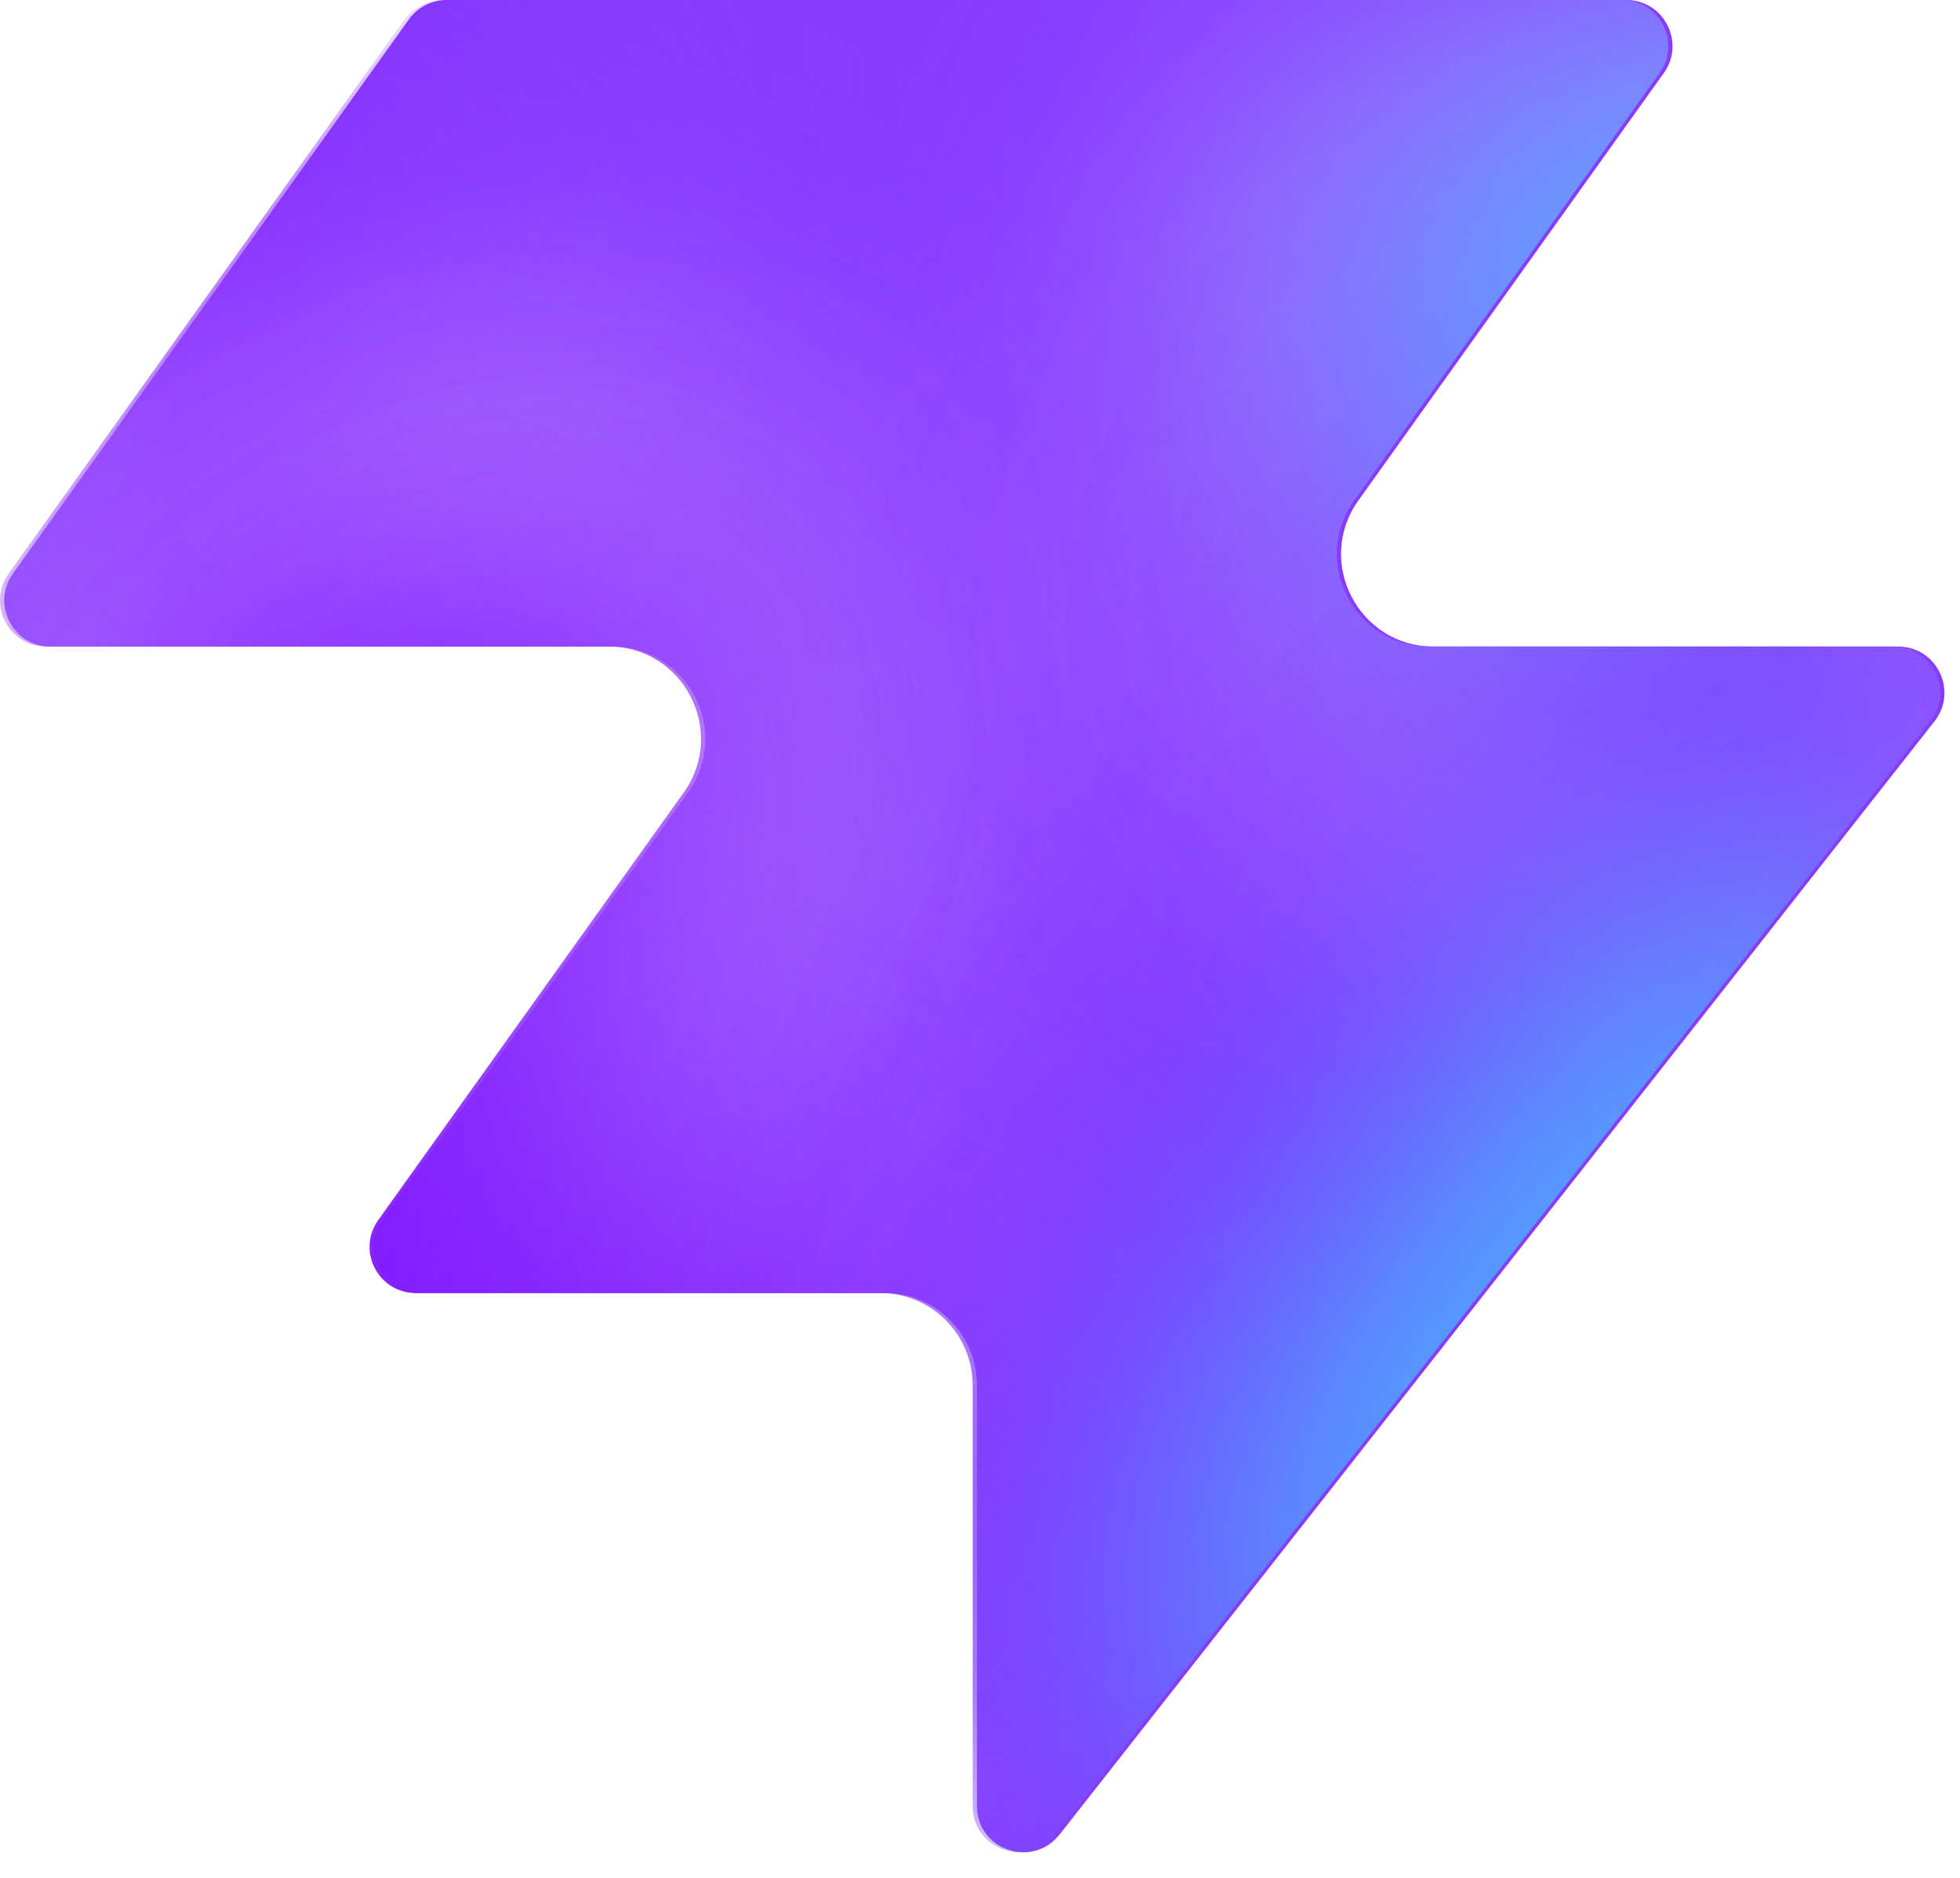
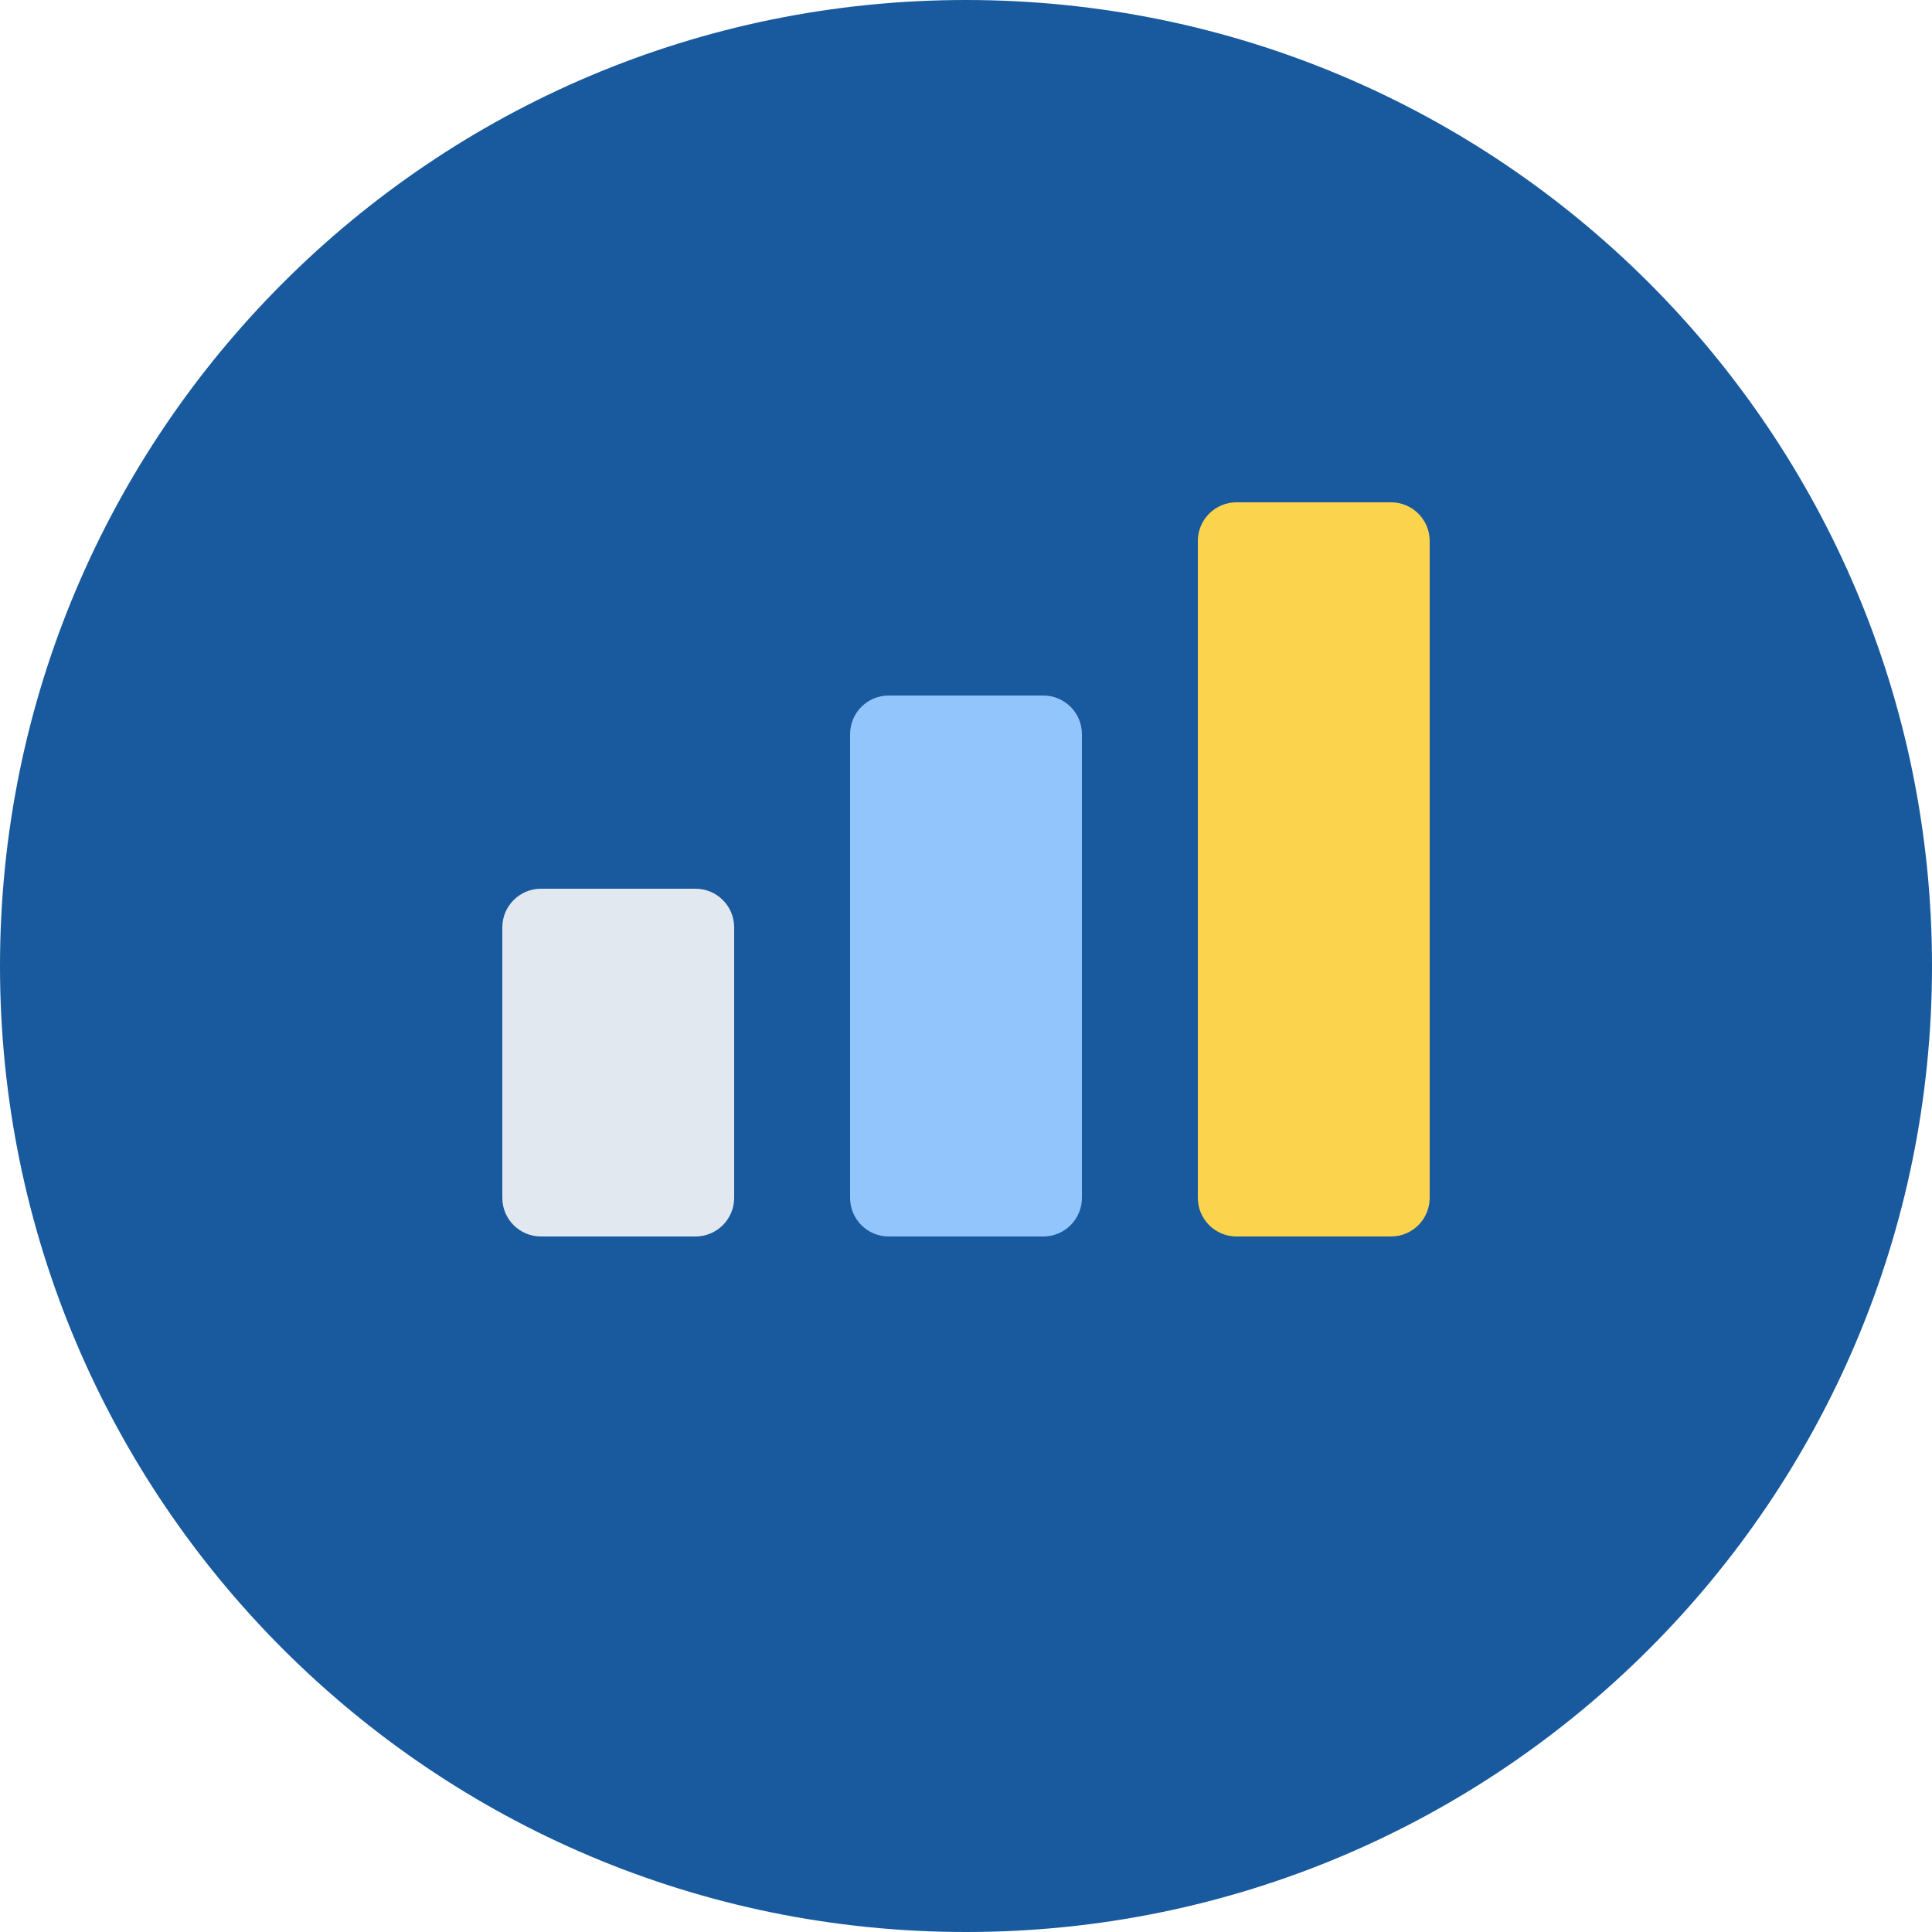
- <svg xmlns="http://www.w3.org/2000/svg" width="48" height="46" fill="none" viewBox="0 0 48 46">
-   <path fill="#863bff" d="M25.946 44.938c-.664.845-2.021.375-2.021-.698V33.937a2.26 2.26 0 0 0-2.262-2.262H10.287c-.92 0-1.456-1.04-.92-1.788l7.48-10.471c1.07-1.497 0-3.578-1.842-3.578H1.237c-.92 0-1.456-1.04-.92-1.788L10.013.474c.214-.297.556-.474.92-.474h28.894c.92 0 1.456 1.04.92 1.788l-7.48 10.471c-1.07 1.498 0 3.579 1.842 3.579h11.377c.943 0 1.473 1.088.89 1.83L25.947 44.94z" style="fill:#863bff;fill:color(display-p3 .525 .23 1);fill-opacity:1" />
-   <mask id="a" width="48" height="46" x="0" y="0" maskUnits="userSpaceOnUse" style="mask-type:alpha">
-     <path fill="#000" d="M25.842 44.938c-.664.844-2.021.375-2.021-.698V33.937a2.26 2.26 0 0 0-2.262-2.262H10.183c-.92 0-1.456-1.04-.92-1.788l7.48-10.471c1.07-1.498 0-3.579-1.842-3.579H1.133c-.92 0-1.456-1.04-.92-1.787L9.91.473c.214-.297.556-.474.92-.474h28.894c.92 0 1.456 1.04.92 1.788l-7.48 10.471c-1.07 1.498 0 3.578 1.842 3.578h11.377c.943 0 1.473 1.088.89 1.832L25.843 44.94z" style="fill:#000;fill-opacity:1" />
-   </mask>
-   <g mask="url(#a)">
-     <g filter="url(#b)">
-       <ellipse cx="5.508" cy="14.704" fill="#ede6ff" rx="5.508" ry="14.704" style="fill:#ede6ff;fill:color(display-p3 .927 .903 1);fill-opacity:1" transform="matrix(.00324 1 1 -.00324 -4.47 31.516)" />
-     </g>
-     <g filter="url(#c)">
-       <ellipse cx="10.399" cy="29.851" fill="#ede6ff" rx="10.399" ry="29.851" style="fill:#ede6ff;fill:color(display-p3 .927 .903 1);fill-opacity:1" transform="matrix(.00324 1 1 -.00324 -39.328 7.883)" />
-     </g>
-     <g filter="url(#d)">
-       <ellipse cx="5.508" cy="30.487" fill="#7e14ff" rx="5.508" ry="30.487" style="fill:#7e14ff;fill:color(display-p3 .492 .077 1);fill-opacity:1" transform="rotate(89.814 -25.913 -14.639)scale(1 -1)" />
-     </g>
-     <g filter="url(#e)">
-       <ellipse cx="5.508" cy="30.599" fill="#7e14ff" rx="5.508" ry="30.599" style="fill:#7e14ff;fill:color(display-p3 .492 .077 1);fill-opacity:1" transform="rotate(89.814 -32.644 -3.334)scale(1 -1)" />
-     </g>
-     <g filter="url(#f)">
-       <ellipse cx="5.508" cy="30.599" fill="#7e14ff" rx="5.508" ry="30.599" style="fill:#7e14ff;fill:color(display-p3 .492 .077 1);fill-opacity:1" transform="matrix(.00324 1 1 -.00324 -34.34 30.47)" />
-     </g>
-     <g filter="url(#g)">
-       <ellipse cx="14.072" cy="22.078" fill="#ede6ff" rx="14.072" ry="22.078" style="fill:#ede6ff;fill:color(display-p3 .927 .903 1);fill-opacity:1" transform="rotate(93.35 24.506 48.493)scale(-1 1)" />
-     </g>
-     <g filter="url(#h)">
-       <ellipse cx="3.47" cy="21.501" fill="#7e14ff" rx="3.47" ry="21.501" style="fill:#7e14ff;fill:color(display-p3 .492 .077 1);fill-opacity:1" transform="rotate(89.009 28.708 47.59)scale(-1 1)" />
-     </g>
-     <g filter="url(#i)">
-       <ellipse cx="3.47" cy="21.501" fill="#7e14ff" rx="3.47" ry="21.501" style="fill:#7e14ff;fill:color(display-p3 .492 .077 1);fill-opacity:1" transform="rotate(89.009 28.708 47.59)scale(-1 1)" />
-     </g>
-     <g filter="url(#j)">
-       <ellipse cx=".387" cy="8.972" fill="#7e14ff" rx="4.407" ry="29.108" style="fill:#7e14ff;fill:color(display-p3 .492 .077 1);fill-opacity:1" transform="rotate(39.51 .387 8.972)" />
-     </g>
-     <g filter="url(#k)">
-       <ellipse cx="47.523" cy="-6.092" fill="#7e14ff" rx="4.407" ry="29.108" style="fill:#7e14ff;fill:color(display-p3 .492 .077 1);fill-opacity:1" transform="rotate(37.892 47.523 -6.092)" />
-     </g>
-     <g filter="url(#l)">
-       <ellipse cx="41.412" cy="6.333" fill="#47bfff" rx="5.971" ry="9.665" style="fill:#47bfff;fill:color(display-p3 .28 .748 1);fill-opacity:1" transform="rotate(37.892 41.412 6.333)" />
-     </g>
-     <g filter="url(#m)">
-       <ellipse cx="-1.879" cy="38.332" fill="#7e14ff" rx="4.407" ry="29.108" style="fill:#7e14ff;fill:color(display-p3 .492 .077 1);fill-opacity:1" transform="rotate(37.892 -1.88 38.332)" />
-     </g>
-     <g filter="url(#n)">
-       <ellipse cx="-1.879" cy="38.332" fill="#7e14ff" rx="4.407" ry="29.108" style="fill:#7e14ff;fill:color(display-p3 .492 .077 1);fill-opacity:1" transform="rotate(37.892 -1.88 38.332)" />
-     </g>
-     <g filter="url(#o)">
-       <ellipse cx="35.651" cy="29.907" fill="#7e14ff" rx="4.407" ry="29.108" style="fill:#7e14ff;fill:color(display-p3 .492 .077 1);fill-opacity:1" transform="rotate(37.892 35.651 29.907)" />
-     </g>
-     <g filter="url(#p)">
-       <ellipse cx="38.418" cy="32.4" fill="#47bfff" rx="5.971" ry="15.297" style="fill:#47bfff;fill:color(display-p3 .28 .748 1);fill-opacity:1" transform="rotate(37.892 38.418 32.4)" />
-     </g>
-   </g>
-   <defs>
-     <filter id="b" width="60.045" height="41.654" x="-19.77" y="16.149" color-interpolation-filters="sRGB" filterUnits="userSpaceOnUse">
-       <feFlood flood-opacity="0" result="BackgroundImageFix" />
-       <feBlend in="SourceGraphic" in2="BackgroundImageFix" result="shape" />
-       <feGaussianBlur result="effect1_foregroundBlur_2002_17158" stdDeviation="7.659" />
-     </filter>
-     <filter id="c" width="90.34" height="51.437" x="-54.613" y="-7.533" color-interpolation-filters="sRGB" filterUnits="userSpaceOnUse">
-       <feFlood flood-opacity="0" result="BackgroundImageFix" />
-       <feBlend in="SourceGraphic" in2="BackgroundImageFix" result="shape" />
-       <feGaussianBlur result="effect1_foregroundBlur_2002_17158" stdDeviation="7.659" />
-     </filter>
-     <filter id="d" width="79.355" height="29.4" x="-49.64" y="2.03" color-interpolation-filters="sRGB" filterUnits="userSpaceOnUse">
-       <feFlood flood-opacity="0" result="BackgroundImageFix" />
-       <feBlend in="SourceGraphic" in2="BackgroundImageFix" result="shape" />
-       <feGaussianBlur result="effect1_foregroundBlur_2002_17158" stdDeviation="4.596" />
-     </filter>
-     <filter id="e" width="79.579" height="29.4" x="-45.045" y="20.029" color-interpolation-filters="sRGB" filterUnits="userSpaceOnUse">
-       <feFlood flood-opacity="0" result="BackgroundImageFix" />
-       <feBlend in="SourceGraphic" in2="BackgroundImageFix" result="shape" />
-       <feGaussianBlur result="effect1_foregroundBlur_2002_17158" stdDeviation="4.596" />
-     </filter>
-     <filter id="f" width="79.579" height="29.4" x="-43.513" y="21.178" color-interpolation-filters="sRGB" filterUnits="userSpaceOnUse">
-       <feFlood flood-opacity="0" result="BackgroundImageFix" />
-       <feBlend in="SourceGraphic" in2="BackgroundImageFix" result="shape" />
-       <feGaussianBlur result="effect1_foregroundBlur_2002_17158" stdDeviation="4.596" />
-     </filter>
-     <filter id="g" width="74.749" height="58.852" x="15.756" y="-17.901" color-interpolation-filters="sRGB" filterUnits="userSpaceOnUse">
-       <feFlood flood-opacity="0" result="BackgroundImageFix" />
-       <feBlend in="SourceGraphic" in2="BackgroundImageFix" result="shape" />
-       <feGaussianBlur result="effect1_foregroundBlur_2002_17158" stdDeviation="7.659" />
-     </filter>
-     <filter id="h" width="61.377" height="25.362" x="23.548" y="2.284" color-interpolation-filters="sRGB" filterUnits="userSpaceOnUse">
-       <feFlood flood-opacity="0" result="BackgroundImageFix" />
-       <feBlend in="SourceGraphic" in2="BackgroundImageFix" result="shape" />
-       <feGaussianBlur result="effect1_foregroundBlur_2002_17158" stdDeviation="4.596" />
-     </filter>
-     <filter id="i" width="61.377" height="25.362" x="23.548" y="2.284" color-interpolation-filters="sRGB" filterUnits="userSpaceOnUse">
-       <feFlood flood-opacity="0" result="BackgroundImageFix" />
-       <feBlend in="SourceGraphic" in2="BackgroundImageFix" result="shape" />
-       <feGaussianBlur result="effect1_foregroundBlur_2002_17158" stdDeviation="4.596" />
-     </filter>
-     <filter id="j" width="56.045" height="63.649" x="-27.636" y="-22.853" color-interpolation-filters="sRGB" filterUnits="userSpaceOnUse">
-       <feFlood flood-opacity="0" result="BackgroundImageFix" />
-       <feBlend in="SourceGraphic" in2="BackgroundImageFix" result="shape" />
-       <feGaussianBlur result="effect1_foregroundBlur_2002_17158" stdDeviation="4.596" />
-     </filter>
-     <filter id="k" width="54.814" height="64.646" x="20.116" y="-38.415" color-interpolation-filters="sRGB" filterUnits="userSpaceOnUse">
-       <feFlood flood-opacity="0" result="BackgroundImageFix" />
-       <feBlend in="SourceGraphic" in2="BackgroundImageFix" result="shape" />
-       <feGaussianBlur result="effect1_foregroundBlur_2002_17158" stdDeviation="4.596" />
-     </filter>
-     <filter id="l" width="33.541" height="35.313" x="24.641" y="-11.323" color-interpolation-filters="sRGB" filterUnits="userSpaceOnUse">
-       <feFlood flood-opacity="0" result="BackgroundImageFix" />
-       <feBlend in="SourceGraphic" in2="BackgroundImageFix" result="shape" />
-       <feGaussianBlur result="effect1_foregroundBlur_2002_17158" stdDeviation="4.596" />
-     </filter>
-     <filter id="m" width="54.814" height="64.646" x="-29.286" y="6.009" color-interpolation-filters="sRGB" filterUnits="userSpaceOnUse">
-       <feFlood flood-opacity="0" result="BackgroundImageFix" />
-       <feBlend in="SourceGraphic" in2="BackgroundImageFix" result="shape" />
-       <feGaussianBlur result="effect1_foregroundBlur_2002_17158" stdDeviation="4.596" />
-     </filter>
-     <filter id="n" width="54.814" height="64.646" x="-29.286" y="6.009" color-interpolation-filters="sRGB" filterUnits="userSpaceOnUse">
-       <feFlood flood-opacity="0" result="BackgroundImageFix" />
-       <feBlend in="SourceGraphic" in2="BackgroundImageFix" result="shape" />
-       <feGaussianBlur result="effect1_foregroundBlur_2002_17158" stdDeviation="4.596" />
-     </filter>
-     <filter id="o" width="54.814" height="64.646" x="8.244" y="-2.416" color-interpolation-filters="sRGB" filterUnits="userSpaceOnUse">
-       <feFlood flood-opacity="0" result="BackgroundImageFix" />
-       <feBlend in="SourceGraphic" in2="BackgroundImageFix" result="shape" />
-       <feGaussianBlur result="effect1_foregroundBlur_2002_17158" stdDeviation="4.596" />
-     </filter>
-     <filter id="p" width="39.409" height="43.623" x="18.713" y="10.588" color-interpolation-filters="sRGB" filterUnits="userSpaceOnUse">
-       <feFlood flood-opacity="0" result="BackgroundImageFix" />
-       <feBlend in="SourceGraphic" in2="BackgroundImageFix" result="shape" />
-       <feGaussianBlur result="effect1_foregroundBlur_2002_17158" stdDeviation="4.596" />
-     </filter>
-   </defs>
+ <svg xmlns="http://www.w3.org/2000/svg" viewBox="0 0 100 100" fill="none">
+   <circle cx="50" cy="50" r="50" fill="#185A9D" />
+   <rect x="26" y="46" width="12" height="18" rx="2" fill="#E2E8F0" />
+   <rect x="44" y="36" width="12" height="28" rx="2" fill="#93C5FD" />
+   <rect x="62" y="26" width="12" height="38" rx="2" fill="#FCD34D" />
</svg>
